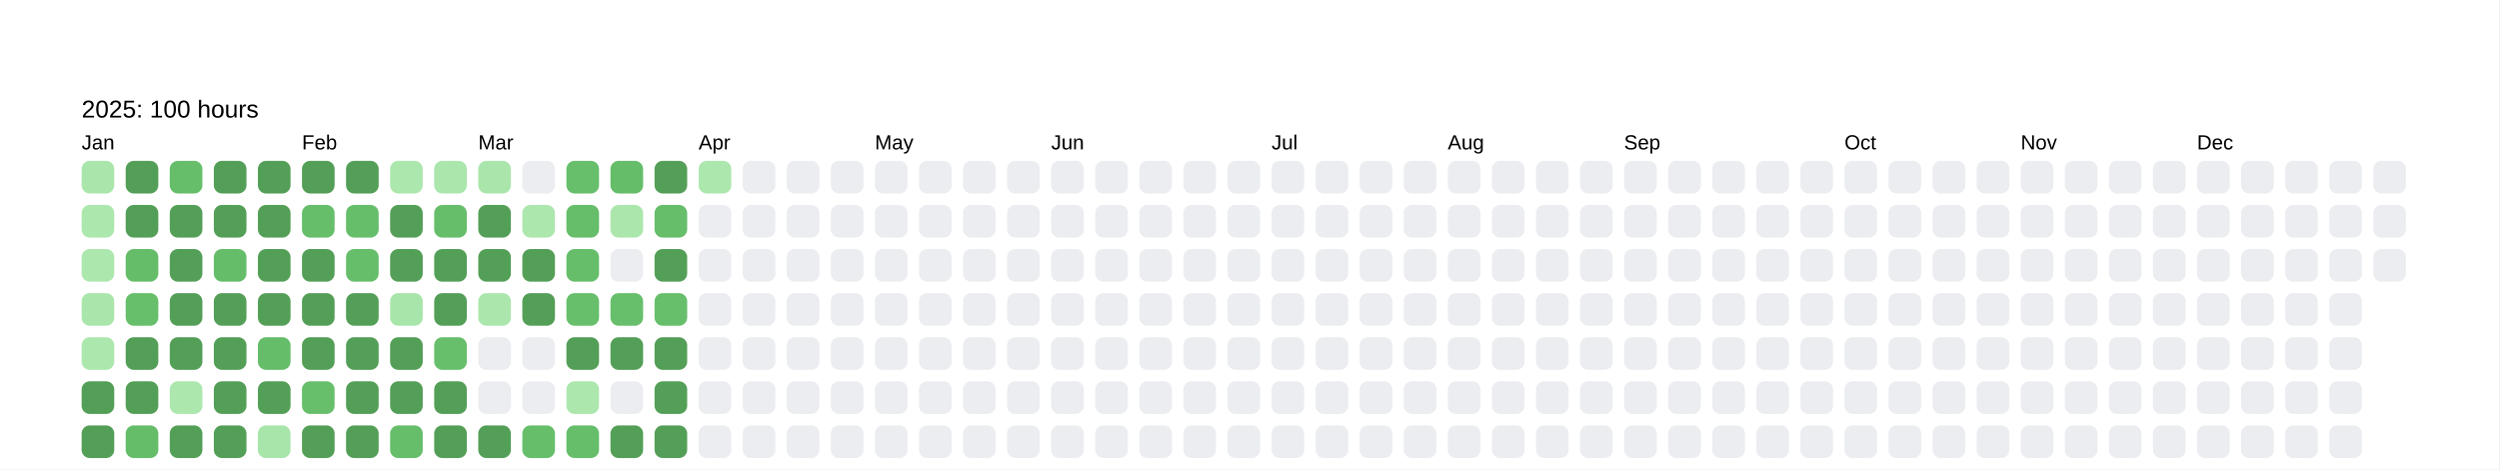
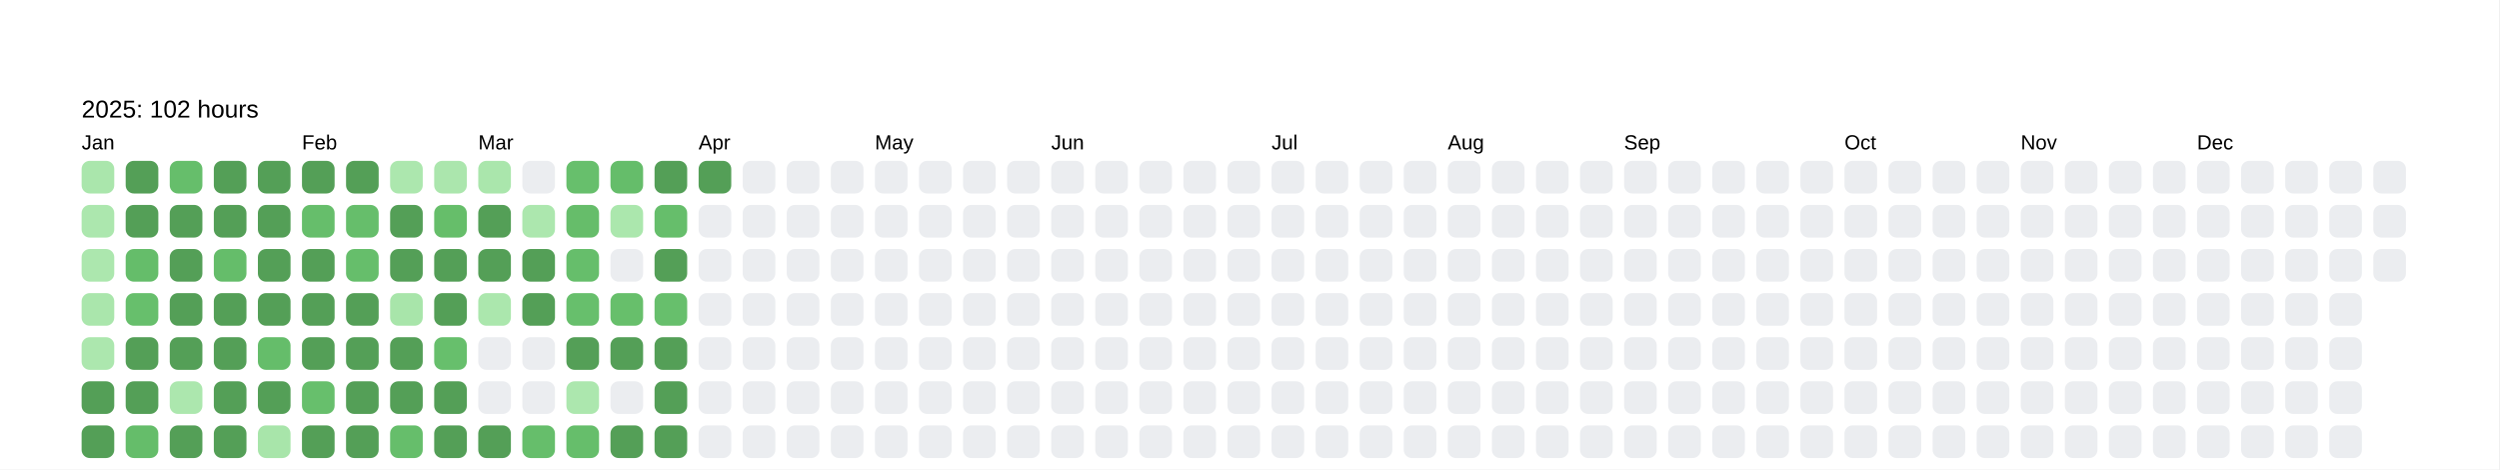
<svg xmlns="http://www.w3.org/2000/svg" baseProfile="full" height="57.5mm" version="1.1" viewBox="0,0,306.2,57.5" width="306.2mm">
  <defs />
  <rect fill="#FFFFFF" height="57.5" width="306.2" x="0" y="0" />
  <text fill="#000000" style="font-size:6px; font-family:Arial; font-weight:bold;" x="10" y="10" />
-   <text fill="#000000" style="font-size:3px; font-family:Arial;" x="10" y="14.4">2025: 100 hours</text>
+   <text fill="#000000" style="font-size:3px; font-family:Arial;" x="10" y="14.4">2025: 102 hours</text>
  <text fill="#000000" style="font-size:2.5px; font-family:Arial" x="10" y="18.3">Jan</text>
  <rect fill="#aae6ac" height="4" rx="1" ry="1" width="4" x="10" y="19.7" />
  <rect fill="#ace7ae" height="4" rx="1" ry="1" width="4" x="10" y="25.1" />
  <rect fill="#ace7ae" height="4" rx="1" ry="1" width="4" x="10" y="30.5" />
  <rect fill="#aae6ac" height="4" rx="1" ry="1" width="4" x="10" y="35.9" />
  <rect fill="#ace7ae" height="4" rx="1" ry="1" width="4" x="10" y="41.3" />
  <rect fill="#549F57" height="4" rx="1" ry="1" width="4" x="10" y="46.7" />
  <rect fill="#549F57" height="4" rx="1" ry="1" width="4" x="10" y="52.1" />
  <rect fill="#549F57" height="4" rx="1" ry="1" width="4" x="15.4" y="19.7" />
  <rect fill="#549F57" height="4" rx="1" ry="1" width="4" x="15.4" y="25.1" />
  <rect fill="#65bd6a" height="4" rx="1" ry="1" width="4" x="15.4" y="30.5" />
  <rect fill="#67bf6c" height="4" rx="1" ry="1" width="4" x="15.4" y="35.9" />
  <rect fill="#549F57" height="4" rx="1" ry="1" width="4" x="15.4" y="41.3" />
  <rect fill="#549F57" height="4" rx="1" ry="1" width="4" x="15.4" y="46.7" />
  <rect fill="#65bd6a" height="4" rx="1" ry="1" width="4" x="15.4" y="52.1" />
  <rect fill="#66be6b" height="4" rx="1" ry="1" width="4" x="20.8" y="19.7" />
  <rect fill="#549F57" height="4" rx="1" ry="1" width="4" x="20.8" y="25.1" />
  <rect fill="#549F57" height="4" rx="1" ry="1" width="4" x="20.8" y="30.5" />
  <rect fill="#549F57" height="4" rx="1" ry="1" width="4" x="20.8" y="35.9" />
  <rect fill="#549F57" height="4" rx="1" ry="1" width="4" x="20.8" y="41.3" />
  <rect fill="#ace7ae" height="4" rx="1" ry="1" width="4" x="20.8" y="46.7" />
  <rect fill="#549F57" height="4" rx="1" ry="1" width="4" x="20.8" y="52.1" />
  <rect fill="#549F57" height="4" rx="1" ry="1" width="4" x="26.2" y="19.7" />
  <rect fill="#549F57" height="4" rx="1" ry="1" width="4" x="26.2" y="25.1" />
  <rect fill="#65bd6a" height="4" rx="1" ry="1" width="4" x="26.2" y="30.5" />
  <rect fill="#549F57" height="4" rx="1" ry="1" width="4" x="26.2" y="35.9" />
  <rect fill="#549F57" height="4" rx="1" ry="1" width="4" x="26.2" y="41.3" />
  <rect fill="#549F57" height="4" rx="1" ry="1" width="4" x="26.2" y="46.7" />
  <rect fill="#549F57" height="4" rx="1" ry="1" width="4" x="26.2" y="52.1" />
  <rect fill="#549F57" height="4" rx="1" ry="1" width="4" x="31.6" y="19.7" />
  <rect fill="#549F57" height="4" rx="1" ry="1" width="4" x="31.6" y="25.1" />
  <rect fill="#549F57" height="4" rx="1" ry="1" width="4" x="31.6" y="30.5" />
  <rect fill="#549F57" height="4" rx="1" ry="1" width="4" x="31.6" y="35.9" />
  <rect fill="#65bd6a" height="4" rx="1" ry="1" width="4" x="31.6" y="41.3" />
  <rect fill="#549F57" height="4" rx="1" ry="1" width="4" x="31.6" y="46.7" />
  <rect fill="#a8e5aa" height="4" rx="1" ry="1" width="4" x="31.6" y="52.1" />
  <text fill="#000000" style="font-size:2.5px; font-family:Arial" x="37.0" y="18.3">Feb</text>
  <rect fill="#549F57" height="4" rx="1" ry="1" width="4" x="37.0" y="19.7" />
  <rect fill="#66be6b" height="4" rx="1" ry="1" width="4" x="37.0" y="25.1" />
  <rect fill="#549F57" height="4" rx="1" ry="1" width="4" x="37.0" y="30.5" />
  <rect fill="#549F57" height="4" rx="1" ry="1" width="4" x="37.0" y="35.9" />
  <rect fill="#549F57" height="4" rx="1" ry="1" width="4" x="37.0" y="41.3" />
  <rect fill="#67bf6c" height="4" rx="1" ry="1" width="4" x="37.0" y="46.7" />
  <rect fill="#549F57" height="4" rx="1" ry="1" width="4" x="37.0" y="52.1" />
  <rect fill="#549F57" height="4" rx="1" ry="1" width="4" x="42.4" y="19.7" />
  <rect fill="#66be6b" height="4" rx="1" ry="1" width="4" x="42.4" y="25.1" />
  <rect fill="#66be6b" height="4" rx="1" ry="1" width="4" x="42.4" y="30.5" />
  <rect fill="#549F57" height="4" rx="1" ry="1" width="4" x="42.4" y="35.9" />
  <rect fill="#549F57" height="4" rx="1" ry="1" width="4" x="42.4" y="41.3" />
  <rect fill="#549F57" height="4" rx="1" ry="1" width="4" x="42.4" y="46.7" />
  <rect fill="#549F57" height="4" rx="1" ry="1" width="4" x="42.4" y="52.1" />
  <rect fill="#ace7ae" height="4" rx="1" ry="1" width="4" x="47.8" y="19.7" />
  <rect fill="#549F57" height="4" rx="1" ry="1" width="4" x="47.8" y="25.1" />
  <rect fill="#549F57" height="4" rx="1" ry="1" width="4" x="47.8" y="30.5" />
  <rect fill="#a8e5aa" height="4" rx="1" ry="1" width="4" x="47.8" y="35.9" />
  <rect fill="#549F57" height="4" rx="1" ry="1" width="4" x="47.8" y="41.3" />
  <rect fill="#549F57" height="4" rx="1" ry="1" width="4" x="47.8" y="46.7" />
  <rect fill="#66be6b" height="4" rx="1" ry="1" width="4" x="47.8" y="52.1" />
  <rect fill="#abe6ad" height="4" rx="1" ry="1" width="4" x="53.2" y="19.7" />
  <rect fill="#66be6a" height="4" rx="1" ry="1" width="4" x="53.2" y="25.1" />
  <rect fill="#549F57" height="4" rx="1" ry="1" width="4" x="53.2" y="30.5" />
  <rect fill="#549F57" height="4" rx="1" ry="1" width="4" x="53.2" y="35.9" />
  <rect fill="#67bf6c" height="4" rx="1" ry="1" width="4" x="53.2" y="41.3" />
  <rect fill="#549F57" height="4" rx="1" ry="1" width="4" x="53.2" y="46.7" />
  <rect fill="#549F57" height="4" rx="1" ry="1" width="4" x="53.2" y="52.1" />
  <text fill="#000000" style="font-size:2.5px; font-family:Arial" x="58.6" y="18.3">Mar</text>
  <rect fill="#aae6ac" height="4" rx="1" ry="1" width="4" x="58.6" y="19.7" />
  <rect fill="#549F57" height="4" rx="1" ry="1" width="4" x="58.6" y="25.1" />
  <rect fill="#549F57" height="4" rx="1" ry="1" width="4" x="58.6" y="30.5" />
  <rect fill="#abe7ad" height="4" rx="1" ry="1" width="4" x="58.6" y="35.9" />
  <rect fill="#EBEDF0" height="4" rx="1" ry="1" width="4" x="58.6" y="41.3" />
  <rect fill="#EBEDF0" height="4" rx="1" ry="1" width="4" x="58.6" y="46.7" />
  <rect fill="#549F57" height="4" rx="1" ry="1" width="4" x="58.6" y="52.1" />
  <rect fill="#EBEDF0" height="4" rx="1" ry="1" width="4" x="64" y="19.7" />
  <rect fill="#ace7ae" height="4" rx="1" ry="1" width="4" x="64" y="25.1" />
  <rect fill="#549F57" height="4" rx="1" ry="1" width="4" x="64" y="30.5" />
  <rect fill="#549F57" height="4" rx="1" ry="1" width="4" x="64" y="35.9" />
  <rect fill="#EBEDF0" height="4" rx="1" ry="1" width="4" x="64" y="41.3" />
  <rect fill="#EBEDF0" height="4" rx="1" ry="1" width="4" x="64" y="46.7" />
  <rect fill="#66be6b" height="4" rx="1" ry="1" width="4" x="64" y="52.1" />
  <rect fill="#67bf6c" height="4" rx="1" ry="1" width="4" x="69.4" y="19.7" />
  <rect fill="#66bd6a" height="4" rx="1" ry="1" width="4" x="69.4" y="25.1" />
  <rect fill="#66be6b" height="4" rx="1" ry="1" width="4" x="69.4" y="30.5" />
  <rect fill="#67bf6c" height="4" rx="1" ry="1" width="4" x="69.4" y="35.9" />
  <rect fill="#549F57" height="4" rx="1" ry="1" width="4" x="69.4" y="41.3" />
  <rect fill="#ace7ae" height="4" rx="1" ry="1" width="4" x="69.4" y="46.7" />
  <rect fill="#66be6b" height="4" rx="1" ry="1" width="4" x="69.4" y="52.1" />
  <rect fill="#65bd6a" height="4" rx="1" ry="1" width="4" x="74.8" y="19.7" />
  <rect fill="#abe7ad" height="4" rx="1" ry="1" width="4" x="74.8" y="25.1" />
  <rect fill="#EBEDF0" height="4" rx="1" ry="1" width="4" x="74.8" y="30.5" />
  <rect fill="#67bf6b" height="4" rx="1" ry="1" width="4" x="74.8" y="35.9" />
  <rect fill="#549F57" height="4" rx="1" ry="1" width="4" x="74.8" y="41.3" />
  <rect fill="#EBEDF0" height="4" rx="1" ry="1" width="4" x="74.8" y="46.7" />
  <rect fill="#549F57" height="4" rx="1" ry="1" width="4" x="74.8" y="52.1" />
  <rect fill="#549F57" height="4" rx="1" ry="1" width="4" x="80.2" y="19.7" />
  <rect fill="#66be6b" height="4" rx="1" ry="1" width="4" x="80.2" y="25.1" />
  <rect fill="#549F57" height="4" rx="1" ry="1" width="4" x="80.2" y="30.5" />
  <rect fill="#67bf6c" height="4" rx="1" ry="1" width="4" x="80.2" y="35.9" />
  <rect fill="#549F57" height="4" rx="1" ry="1" width="4" x="80.2" y="41.3" />
  <rect fill="#549F57" height="4" rx="1" ry="1" width="4" x="80.2" y="46.7" />
  <rect fill="#549F57" height="4" rx="1" ry="1" width="4" x="80.2" y="52.1" />
  <text fill="#000000" style="font-size:2.5px; font-family:Arial" x="85.6" y="18.3">Apr</text>
-   <rect fill="#ace7ae" height="4" rx="1" ry="1" width="4" x="85.6" y="19.7" />
+   <rect fill="#549F57" height="4" rx="1" ry="1" width="4" x="85.6" y="19.7" />
  <rect fill="#EBEDF0" height="4" rx="1" ry="1" width="4" x="85.6" y="25.1" />
  <rect fill="#EBEDF0" height="4" rx="1" ry="1" width="4" x="85.6" y="30.5" />
  <rect fill="#EBEDF0" height="4" rx="1" ry="1" width="4" x="85.6" y="35.9" />
  <rect fill="#EBEDF0" height="4" rx="1" ry="1" width="4" x="85.6" y="41.3" />
  <rect fill="#EBEDF0" height="4" rx="1" ry="1" width="4" x="85.6" y="46.7" />
  <rect fill="#EBEDF0" height="4" rx="1" ry="1" width="4" x="85.6" y="52.1" />
  <rect fill="#EBEDF0" height="4" rx="1" ry="1" width="4" x="91" y="19.7" />
  <rect fill="#EBEDF0" height="4" rx="1" ry="1" width="4" x="91" y="25.1" />
  <rect fill="#EBEDF0" height="4" rx="1" ry="1" width="4" x="91" y="30.5" />
  <rect fill="#EBEDF0" height="4" rx="1" ry="1" width="4" x="91" y="35.9" />
  <rect fill="#EBEDF0" height="4" rx="1" ry="1" width="4" x="91" y="41.3" />
  <rect fill="#EBEDF0" height="4" rx="1" ry="1" width="4" x="91" y="46.7" />
  <rect fill="#EBEDF0" height="4" rx="1" ry="1" width="4" x="91" y="52.1" />
  <rect fill="#EBEDF0" height="4" rx="1" ry="1" width="4" x="96.4" y="19.7" />
  <rect fill="#EBEDF0" height="4" rx="1" ry="1" width="4" x="96.4" y="25.1" />
  <rect fill="#EBEDF0" height="4" rx="1" ry="1" width="4" x="96.4" y="30.5" />
  <rect fill="#EBEDF0" height="4" rx="1" ry="1" width="4" x="96.4" y="35.9" />
  <rect fill="#EBEDF0" height="4" rx="1" ry="1" width="4" x="96.4" y="41.3" />
  <rect fill="#EBEDF0" height="4" rx="1" ry="1" width="4" x="96.4" y="46.7" />
  <rect fill="#EBEDF0" height="4" rx="1" ry="1" width="4" x="96.4" y="52.1" />
  <rect fill="#EBEDF0" height="4" rx="1" ry="1" width="4" x="101.8" y="19.7" />
  <rect fill="#EBEDF0" height="4" rx="1" ry="1" width="4" x="101.8" y="25.1" />
  <rect fill="#EBEDF0" height="4" rx="1" ry="1" width="4" x="101.8" y="30.5" />
  <rect fill="#EBEDF0" height="4" rx="1" ry="1" width="4" x="101.8" y="35.9" />
  <rect fill="#EBEDF0" height="4" rx="1" ry="1" width="4" x="101.8" y="41.3" />
  <rect fill="#EBEDF0" height="4" rx="1" ry="1" width="4" x="101.8" y="46.7" />
  <rect fill="#EBEDF0" height="4" rx="1" ry="1" width="4" x="101.8" y="52.1" />
  <text fill="#000000" style="font-size:2.5px; font-family:Arial" x="107.2" y="18.3">May</text>
  <rect fill="#EBEDF0" height="4" rx="1" ry="1" width="4" x="107.2" y="19.7" />
  <rect fill="#EBEDF0" height="4" rx="1" ry="1" width="4" x="107.2" y="25.1" />
  <rect fill="#EBEDF0" height="4" rx="1" ry="1" width="4" x="107.2" y="30.5" />
  <rect fill="#EBEDF0" height="4" rx="1" ry="1" width="4" x="107.2" y="35.9" />
  <rect fill="#EBEDF0" height="4" rx="1" ry="1" width="4" x="107.2" y="41.3" />
  <rect fill="#EBEDF0" height="4" rx="1" ry="1" width="4" x="107.2" y="46.7" />
  <rect fill="#EBEDF0" height="4" rx="1" ry="1" width="4" x="107.2" y="52.1" />
  <rect fill="#EBEDF0" height="4" rx="1" ry="1" width="4" x="112.6" y="19.7" />
  <rect fill="#EBEDF0" height="4" rx="1" ry="1" width="4" x="112.6" y="25.1" />
  <rect fill="#EBEDF0" height="4" rx="1" ry="1" width="4" x="112.6" y="30.5" />
  <rect fill="#EBEDF0" height="4" rx="1" ry="1" width="4" x="112.6" y="35.9" />
  <rect fill="#EBEDF0" height="4" rx="1" ry="1" width="4" x="112.6" y="41.3" />
  <rect fill="#EBEDF0" height="4" rx="1" ry="1" width="4" x="112.6" y="46.7" />
  <rect fill="#EBEDF0" height="4" rx="1" ry="1" width="4" x="112.6" y="52.1" />
  <rect fill="#EBEDF0" height="4" rx="1" ry="1" width="4" x="118" y="19.7" />
  <rect fill="#EBEDF0" height="4" rx="1" ry="1" width="4" x="118" y="25.1" />
  <rect fill="#EBEDF0" height="4" rx="1" ry="1" width="4" x="118" y="30.5" />
  <rect fill="#EBEDF0" height="4" rx="1" ry="1" width="4" x="118" y="35.9" />
  <rect fill="#EBEDF0" height="4" rx="1" ry="1" width="4" x="118" y="41.3" />
  <rect fill="#EBEDF0" height="4" rx="1" ry="1" width="4" x="118" y="46.7" />
  <rect fill="#EBEDF0" height="4" rx="1" ry="1" width="4" x="118" y="52.1" />
  <rect fill="#EBEDF0" height="4" rx="1" ry="1" width="4" x="123.4" y="19.7" />
  <rect fill="#EBEDF0" height="4" rx="1" ry="1" width="4" x="123.4" y="25.1" />
  <rect fill="#EBEDF0" height="4" rx="1" ry="1" width="4" x="123.4" y="30.5" />
  <rect fill="#EBEDF0" height="4" rx="1" ry="1" width="4" x="123.4" y="35.9" />
  <rect fill="#EBEDF0" height="4" rx="1" ry="1" width="4" x="123.4" y="41.3" />
  <rect fill="#EBEDF0" height="4" rx="1" ry="1" width="4" x="123.4" y="46.7" />
  <rect fill="#EBEDF0" height="4" rx="1" ry="1" width="4" x="123.4" y="52.1" />
  <text fill="#000000" style="font-size:2.5px; font-family:Arial" x="128.8" y="18.3">Jun</text>
  <rect fill="#EBEDF0" height="4" rx="1" ry="1" width="4" x="128.8" y="19.7" />
  <rect fill="#EBEDF0" height="4" rx="1" ry="1" width="4" x="128.8" y="25.1" />
  <rect fill="#EBEDF0" height="4" rx="1" ry="1" width="4" x="128.8" y="30.5" />
  <rect fill="#EBEDF0" height="4" rx="1" ry="1" width="4" x="128.8" y="35.9" />
  <rect fill="#EBEDF0" height="4" rx="1" ry="1" width="4" x="128.8" y="41.3" />
  <rect fill="#EBEDF0" height="4" rx="1" ry="1" width="4" x="128.8" y="46.7" />
  <rect fill="#EBEDF0" height="4" rx="1" ry="1" width="4" x="128.8" y="52.1" />
  <rect fill="#EBEDF0" height="4" rx="1" ry="1" width="4" x="134.2" y="19.7" />
  <rect fill="#EBEDF0" height="4" rx="1" ry="1" width="4" x="134.2" y="25.1" />
  <rect fill="#EBEDF0" height="4" rx="1" ry="1" width="4" x="134.2" y="30.5" />
  <rect fill="#EBEDF0" height="4" rx="1" ry="1" width="4" x="134.2" y="35.9" />
  <rect fill="#EBEDF0" height="4" rx="1" ry="1" width="4" x="134.2" y="41.3" />
  <rect fill="#EBEDF0" height="4" rx="1" ry="1" width="4" x="134.2" y="46.7" />
  <rect fill="#EBEDF0" height="4" rx="1" ry="1" width="4" x="134.2" y="52.1" />
  <rect fill="#EBEDF0" height="4" rx="1" ry="1" width="4" x="139.6" y="19.7" />
  <rect fill="#EBEDF0" height="4" rx="1" ry="1" width="4" x="139.6" y="25.1" />
  <rect fill="#EBEDF0" height="4" rx="1" ry="1" width="4" x="139.6" y="30.5" />
  <rect fill="#EBEDF0" height="4" rx="1" ry="1" width="4" x="139.6" y="35.9" />
  <rect fill="#EBEDF0" height="4" rx="1" ry="1" width="4" x="139.6" y="41.3" />
  <rect fill="#EBEDF0" height="4" rx="1" ry="1" width="4" x="139.6" y="46.7" />
  <rect fill="#EBEDF0" height="4" rx="1" ry="1" width="4" x="139.6" y="52.1" />
  <rect fill="#EBEDF0" height="4" rx="1" ry="1" width="4" x="145" y="19.7" />
  <rect fill="#EBEDF0" height="4" rx="1" ry="1" width="4" x="145" y="25.1" />
  <rect fill="#EBEDF0" height="4" rx="1" ry="1" width="4" x="145" y="30.5" />
  <rect fill="#EBEDF0" height="4" rx="1" ry="1" width="4" x="145" y="35.9" />
  <rect fill="#EBEDF0" height="4" rx="1" ry="1" width="4" x="145" y="41.3" />
  <rect fill="#EBEDF0" height="4" rx="1" ry="1" width="4" x="145" y="46.7" />
  <rect fill="#EBEDF0" height="4" rx="1" ry="1" width="4" x="145" y="52.1" />
  <rect fill="#EBEDF0" height="4" rx="1" ry="1" width="4" x="150.4" y="19.7" />
  <rect fill="#EBEDF0" height="4" rx="1" ry="1" width="4" x="150.4" y="25.1" />
  <rect fill="#EBEDF0" height="4" rx="1" ry="1" width="4" x="150.4" y="30.5" />
  <rect fill="#EBEDF0" height="4" rx="1" ry="1" width="4" x="150.4" y="35.9" />
  <rect fill="#EBEDF0" height="4" rx="1" ry="1" width="4" x="150.4" y="41.3" />
  <rect fill="#EBEDF0" height="4" rx="1" ry="1" width="4" x="150.4" y="46.7" />
  <rect fill="#EBEDF0" height="4" rx="1" ry="1" width="4" x="150.4" y="52.1" />
  <text fill="#000000" style="font-size:2.5px; font-family:Arial" x="155.8" y="18.3">Jul</text>
  <rect fill="#EBEDF0" height="4" rx="1" ry="1" width="4" x="155.8" y="19.7" />
  <rect fill="#EBEDF0" height="4" rx="1" ry="1" width="4" x="155.8" y="25.1" />
  <rect fill="#EBEDF0" height="4" rx="1" ry="1" width="4" x="155.8" y="30.5" />
  <rect fill="#EBEDF0" height="4" rx="1" ry="1" width="4" x="155.8" y="35.9" />
  <rect fill="#EBEDF0" height="4" rx="1" ry="1" width="4" x="155.8" y="41.3" />
  <rect fill="#EBEDF0" height="4" rx="1" ry="1" width="4" x="155.8" y="46.7" />
  <rect fill="#EBEDF0" height="4" rx="1" ry="1" width="4" x="155.8" y="52.1" />
  <rect fill="#EBEDF0" height="4" rx="1" ry="1" width="4" x="161.2" y="19.7" />
  <rect fill="#EBEDF0" height="4" rx="1" ry="1" width="4" x="161.2" y="25.1" />
  <rect fill="#EBEDF0" height="4" rx="1" ry="1" width="4" x="161.2" y="30.5" />
  <rect fill="#EBEDF0" height="4" rx="1" ry="1" width="4" x="161.2" y="35.9" />
  <rect fill="#EBEDF0" height="4" rx="1" ry="1" width="4" x="161.2" y="41.3" />
  <rect fill="#EBEDF0" height="4" rx="1" ry="1" width="4" x="161.2" y="46.7" />
  <rect fill="#EBEDF0" height="4" rx="1" ry="1" width="4" x="161.2" y="52.1" />
  <rect fill="#EBEDF0" height="4" rx="1" ry="1" width="4" x="166.6" y="19.7" />
  <rect fill="#EBEDF0" height="4" rx="1" ry="1" width="4" x="166.6" y="25.1" />
  <rect fill="#EBEDF0" height="4" rx="1" ry="1" width="4" x="166.6" y="30.5" />
  <rect fill="#EBEDF0" height="4" rx="1" ry="1" width="4" x="166.6" y="35.9" />
  <rect fill="#EBEDF0" height="4" rx="1" ry="1" width="4" x="166.6" y="41.3" />
  <rect fill="#EBEDF0" height="4" rx="1" ry="1" width="4" x="166.6" y="46.7" />
  <rect fill="#EBEDF0" height="4" rx="1" ry="1" width="4" x="166.6" y="52.1" />
  <rect fill="#EBEDF0" height="4" rx="1" ry="1" width="4" x="172" y="19.7" />
  <rect fill="#EBEDF0" height="4" rx="1" ry="1" width="4" x="172" y="25.1" />
  <rect fill="#EBEDF0" height="4" rx="1" ry="1" width="4" x="172" y="30.5" />
  <rect fill="#EBEDF0" height="4" rx="1" ry="1" width="4" x="172" y="35.9" />
  <rect fill="#EBEDF0" height="4" rx="1" ry="1" width="4" x="172" y="41.3" />
  <rect fill="#EBEDF0" height="4" rx="1" ry="1" width="4" x="172" y="46.7" />
  <rect fill="#EBEDF0" height="4" rx="1" ry="1" width="4" x="172" y="52.1" />
  <text fill="#000000" style="font-size:2.5px; font-family:Arial" x="177.4" y="18.3">Aug</text>
  <rect fill="#EBEDF0" height="4" rx="1" ry="1" width="4" x="177.4" y="19.7" />
  <rect fill="#EBEDF0" height="4" rx="1" ry="1" width="4" x="177.4" y="25.1" />
  <rect fill="#EBEDF0" height="4" rx="1" ry="1" width="4" x="177.4" y="30.5" />
  <rect fill="#EBEDF0" height="4" rx="1" ry="1" width="4" x="177.4" y="35.9" />
  <rect fill="#EBEDF0" height="4" rx="1" ry="1" width="4" x="177.4" y="41.3" />
  <rect fill="#EBEDF0" height="4" rx="1" ry="1" width="4" x="177.4" y="46.7" />
  <rect fill="#EBEDF0" height="4" rx="1" ry="1" width="4" x="177.4" y="52.1" />
  <rect fill="#EBEDF0" height="4" rx="1" ry="1" width="4" x="182.8" y="19.7" />
  <rect fill="#EBEDF0" height="4" rx="1" ry="1" width="4" x="182.8" y="25.1" />
  <rect fill="#EBEDF0" height="4" rx="1" ry="1" width="4" x="182.8" y="30.5" />
  <rect fill="#EBEDF0" height="4" rx="1" ry="1" width="4" x="182.8" y="35.9" />
  <rect fill="#EBEDF0" height="4" rx="1" ry="1" width="4" x="182.8" y="41.3" />
  <rect fill="#EBEDF0" height="4" rx="1" ry="1" width="4" x="182.8" y="46.7" />
  <rect fill="#EBEDF0" height="4" rx="1" ry="1" width="4" x="182.8" y="52.1" />
  <rect fill="#EBEDF0" height="4" rx="1" ry="1" width="4" x="188.2" y="19.7" />
  <rect fill="#EBEDF0" height="4" rx="1" ry="1" width="4" x="188.2" y="25.1" />
  <rect fill="#EBEDF0" height="4" rx="1" ry="1" width="4" x="188.2" y="30.5" />
  <rect fill="#EBEDF0" height="4" rx="1" ry="1" width="4" x="188.2" y="35.9" />
  <rect fill="#EBEDF0" height="4" rx="1" ry="1" width="4" x="188.2" y="41.3" />
  <rect fill="#EBEDF0" height="4" rx="1" ry="1" width="4" x="188.2" y="46.7" />
  <rect fill="#EBEDF0" height="4" rx="1" ry="1" width="4" x="188.2" y="52.1" />
  <rect fill="#EBEDF0" height="4" rx="1" ry="1" width="4" x="193.6" y="19.7" />
  <rect fill="#EBEDF0" height="4" rx="1" ry="1" width="4" x="193.6" y="25.1" />
  <rect fill="#EBEDF0" height="4" rx="1" ry="1" width="4" x="193.6" y="30.5" />
  <rect fill="#EBEDF0" height="4" rx="1" ry="1" width="4" x="193.6" y="35.9" />
  <rect fill="#EBEDF0" height="4" rx="1" ry="1" width="4" x="193.6" y="41.3" />
  <rect fill="#EBEDF0" height="4" rx="1" ry="1" width="4" x="193.6" y="46.7" />
  <rect fill="#EBEDF0" height="4" rx="1" ry="1" width="4" x="193.6" y="52.1" />
  <text fill="#000000" style="font-size:2.5px; font-family:Arial" x="199" y="18.3">Sep</text>
  <rect fill="#EBEDF0" height="4" rx="1" ry="1" width="4" x="199" y="19.7" />
  <rect fill="#EBEDF0" height="4" rx="1" ry="1" width="4" x="199" y="25.1" />
  <rect fill="#EBEDF0" height="4" rx="1" ry="1" width="4" x="199" y="30.5" />
  <rect fill="#EBEDF0" height="4" rx="1" ry="1" width="4" x="199" y="35.9" />
  <rect fill="#EBEDF0" height="4" rx="1" ry="1" width="4" x="199" y="41.3" />
  <rect fill="#EBEDF0" height="4" rx="1" ry="1" width="4" x="199" y="46.7" />
  <rect fill="#EBEDF0" height="4" rx="1" ry="1" width="4" x="199" y="52.1" />
  <rect fill="#EBEDF0" height="4" rx="1" ry="1" width="4" x="204.4" y="19.7" />
  <rect fill="#EBEDF0" height="4" rx="1" ry="1" width="4" x="204.4" y="25.1" />
  <rect fill="#EBEDF0" height="4" rx="1" ry="1" width="4" x="204.4" y="30.5" />
  <rect fill="#EBEDF0" height="4" rx="1" ry="1" width="4" x="204.4" y="35.9" />
  <rect fill="#EBEDF0" height="4" rx="1" ry="1" width="4" x="204.4" y="41.3" />
  <rect fill="#EBEDF0" height="4" rx="1" ry="1" width="4" x="204.4" y="46.7" />
  <rect fill="#EBEDF0" height="4" rx="1" ry="1" width="4" x="204.4" y="52.1" />
  <rect fill="#EBEDF0" height="4" rx="1" ry="1" width="4" x="209.8" y="19.7" />
  <rect fill="#EBEDF0" height="4" rx="1" ry="1" width="4" x="209.8" y="25.1" />
  <rect fill="#EBEDF0" height="4" rx="1" ry="1" width="4" x="209.8" y="30.5" />
  <rect fill="#EBEDF0" height="4" rx="1" ry="1" width="4" x="209.8" y="35.9" />
  <rect fill="#EBEDF0" height="4" rx="1" ry="1" width="4" x="209.8" y="41.3" />
  <rect fill="#EBEDF0" height="4" rx="1" ry="1" width="4" x="209.8" y="46.7" />
  <rect fill="#EBEDF0" height="4" rx="1" ry="1" width="4" x="209.8" y="52.1" />
  <rect fill="#EBEDF0" height="4" rx="1" ry="1" width="4" x="215.2" y="19.7" />
  <rect fill="#EBEDF0" height="4" rx="1" ry="1" width="4" x="215.2" y="25.1" />
  <rect fill="#EBEDF0" height="4" rx="1" ry="1" width="4" x="215.2" y="30.5" />
  <rect fill="#EBEDF0" height="4" rx="1" ry="1" width="4" x="215.2" y="35.9" />
  <rect fill="#EBEDF0" height="4" rx="1" ry="1" width="4" x="215.2" y="41.3" />
  <rect fill="#EBEDF0" height="4" rx="1" ry="1" width="4" x="215.2" y="46.7" />
  <rect fill="#EBEDF0" height="4" rx="1" ry="1" width="4" x="215.2" y="52.1" />
  <rect fill="#EBEDF0" height="4" rx="1" ry="1" width="4" x="220.6" y="19.7" />
  <rect fill="#EBEDF0" height="4" rx="1" ry="1" width="4" x="220.6" y="25.1" />
  <rect fill="#EBEDF0" height="4" rx="1" ry="1" width="4" x="220.6" y="30.5" />
  <rect fill="#EBEDF0" height="4" rx="1" ry="1" width="4" x="220.6" y="35.9" />
  <rect fill="#EBEDF0" height="4" rx="1" ry="1" width="4" x="220.6" y="41.3" />
  <rect fill="#EBEDF0" height="4" rx="1" ry="1" width="4" x="220.6" y="46.7" />
  <rect fill="#EBEDF0" height="4" rx="1" ry="1" width="4" x="220.6" y="52.1" />
  <text fill="#000000" style="font-size:2.5px; font-family:Arial" x="226" y="18.3">Oct</text>
  <rect fill="#EBEDF0" height="4" rx="1" ry="1" width="4" x="226" y="19.7" />
  <rect fill="#EBEDF0" height="4" rx="1" ry="1" width="4" x="226" y="25.1" />
  <rect fill="#EBEDF0" height="4" rx="1" ry="1" width="4" x="226" y="30.5" />
  <rect fill="#EBEDF0" height="4" rx="1" ry="1" width="4" x="226" y="35.9" />
  <rect fill="#EBEDF0" height="4" rx="1" ry="1" width="4" x="226" y="41.3" />
  <rect fill="#EBEDF0" height="4" rx="1" ry="1" width="4" x="226" y="46.7" />
  <rect fill="#EBEDF0" height="4" rx="1" ry="1" width="4" x="226" y="52.1" />
  <rect fill="#EBEDF0" height="4" rx="1" ry="1" width="4" x="231.4" y="19.7" />
  <rect fill="#EBEDF0" height="4" rx="1" ry="1" width="4" x="231.4" y="25.1" />
  <rect fill="#EBEDF0" height="4" rx="1" ry="1" width="4" x="231.4" y="30.5" />
  <rect fill="#EBEDF0" height="4" rx="1" ry="1" width="4" x="231.4" y="35.9" />
  <rect fill="#EBEDF0" height="4" rx="1" ry="1" width="4" x="231.4" y="41.3" />
  <rect fill="#EBEDF0" height="4" rx="1" ry="1" width="4" x="231.4" y="46.7" />
  <rect fill="#EBEDF0" height="4" rx="1" ry="1" width="4" x="231.4" y="52.1" />
  <rect fill="#EBEDF0" height="4" rx="1" ry="1" width="4" x="236.8" y="19.7" />
  <rect fill="#EBEDF0" height="4" rx="1" ry="1" width="4" x="236.8" y="25.1" />
  <rect fill="#EBEDF0" height="4" rx="1" ry="1" width="4" x="236.8" y="30.5" />
  <rect fill="#EBEDF0" height="4" rx="1" ry="1" width="4" x="236.8" y="35.9" />
  <rect fill="#EBEDF0" height="4" rx="1" ry="1" width="4" x="236.8" y="41.3" />
  <rect fill="#EBEDF0" height="4" rx="1" ry="1" width="4" x="236.8" y="46.7" />
  <rect fill="#EBEDF0" height="4" rx="1" ry="1" width="4" x="236.8" y="52.1" />
  <rect fill="#EBEDF0" height="4" rx="1" ry="1" width="4" x="242.2" y="19.7" />
  <rect fill="#EBEDF0" height="4" rx="1" ry="1" width="4" x="242.2" y="25.1" />
  <rect fill="#EBEDF0" height="4" rx="1" ry="1" width="4" x="242.2" y="30.5" />
  <rect fill="#EBEDF0" height="4" rx="1" ry="1" width="4" x="242.2" y="35.9" />
  <rect fill="#EBEDF0" height="4" rx="1" ry="1" width="4" x="242.2" y="41.3" />
  <rect fill="#EBEDF0" height="4" rx="1" ry="1" width="4" x="242.2" y="46.7" />
  <rect fill="#EBEDF0" height="4" rx="1" ry="1" width="4" x="242.2" y="52.1" />
  <text fill="#000000" style="font-size:2.5px; font-family:Arial" x="247.6" y="18.3">Nov</text>
  <rect fill="#EBEDF0" height="4" rx="1" ry="1" width="4" x="247.6" y="19.7" />
  <rect fill="#EBEDF0" height="4" rx="1" ry="1" width="4" x="247.6" y="25.1" />
  <rect fill="#EBEDF0" height="4" rx="1" ry="1" width="4" x="247.6" y="30.5" />
  <rect fill="#EBEDF0" height="4" rx="1" ry="1" width="4" x="247.6" y="35.9" />
  <rect fill="#EBEDF0" height="4" rx="1" ry="1" width="4" x="247.6" y="41.3" />
  <rect fill="#EBEDF0" height="4" rx="1" ry="1" width="4" x="247.6" y="46.7" />
  <rect fill="#EBEDF0" height="4" rx="1" ry="1" width="4" x="247.6" y="52.1" />
  <rect fill="#EBEDF0" height="4" rx="1" ry="1" width="4" x="253" y="19.7" />
  <rect fill="#EBEDF0" height="4" rx="1" ry="1" width="4" x="253" y="25.1" />
  <rect fill="#EBEDF0" height="4" rx="1" ry="1" width="4" x="253" y="30.5" />
  <rect fill="#EBEDF0" height="4" rx="1" ry="1" width="4" x="253" y="35.9" />
  <rect fill="#EBEDF0" height="4" rx="1" ry="1" width="4" x="253" y="41.3" />
  <rect fill="#EBEDF0" height="4" rx="1" ry="1" width="4" x="253" y="46.7" />
  <rect fill="#EBEDF0" height="4" rx="1" ry="1" width="4" x="253" y="52.1" />
  <rect fill="#EBEDF0" height="4" rx="1" ry="1" width="4" x="258.4" y="19.7" />
  <rect fill="#EBEDF0" height="4" rx="1" ry="1" width="4" x="258.4" y="25.1" />
  <rect fill="#EBEDF0" height="4" rx="1" ry="1" width="4" x="258.4" y="30.5" />
  <rect fill="#EBEDF0" height="4" rx="1" ry="1" width="4" x="258.4" y="35.9" />
  <rect fill="#EBEDF0" height="4" rx="1" ry="1" width="4" x="258.4" y="41.3" />
  <rect fill="#EBEDF0" height="4" rx="1" ry="1" width="4" x="258.4" y="46.7" />
  <rect fill="#EBEDF0" height="4" rx="1" ry="1" width="4" x="258.4" y="52.1" />
  <rect fill="#EBEDF0" height="4" rx="1" ry="1" width="4" x="263.8" y="19.7" />
  <rect fill="#EBEDF0" height="4" rx="1" ry="1" width="4" x="263.8" y="25.1" />
  <rect fill="#EBEDF0" height="4" rx="1" ry="1" width="4" x="263.8" y="30.5" />
  <rect fill="#EBEDF0" height="4" rx="1" ry="1" width="4" x="263.8" y="35.9" />
  <rect fill="#EBEDF0" height="4" rx="1" ry="1" width="4" x="263.8" y="41.3" />
  <rect fill="#EBEDF0" height="4" rx="1" ry="1" width="4" x="263.8" y="46.7" />
  <rect fill="#EBEDF0" height="4" rx="1" ry="1" width="4" x="263.8" y="52.1" />
  <text fill="#000000" style="font-size:2.5px; font-family:Arial" x="269.2" y="18.3">Dec</text>
  <rect fill="#EBEDF0" height="4" rx="1" ry="1" width="4" x="269.2" y="19.7" />
  <rect fill="#EBEDF0" height="4" rx="1" ry="1" width="4" x="269.2" y="25.1" />
  <rect fill="#EBEDF0" height="4" rx="1" ry="1" width="4" x="269.2" y="30.5" />
  <rect fill="#EBEDF0" height="4" rx="1" ry="1" width="4" x="269.2" y="35.9" />
  <rect fill="#EBEDF0" height="4" rx="1" ry="1" width="4" x="269.2" y="41.3" />
  <rect fill="#EBEDF0" height="4" rx="1" ry="1" width="4" x="269.2" y="46.7" />
  <rect fill="#EBEDF0" height="4" rx="1" ry="1" width="4" x="269.2" y="52.1" />
  <rect fill="#EBEDF0" height="4" rx="1" ry="1" width="4" x="274.6" y="19.7" />
  <rect fill="#EBEDF0" height="4" rx="1" ry="1" width="4" x="274.6" y="25.1" />
  <rect fill="#EBEDF0" height="4" rx="1" ry="1" width="4" x="274.6" y="30.5" />
  <rect fill="#EBEDF0" height="4" rx="1" ry="1" width="4" x="274.6" y="35.9" />
  <rect fill="#EBEDF0" height="4" rx="1" ry="1" width="4" x="274.6" y="41.3" />
  <rect fill="#EBEDF0" height="4" rx="1" ry="1" width="4" x="274.6" y="46.7" />
  <rect fill="#EBEDF0" height="4" rx="1" ry="1" width="4" x="274.6" y="52.1" />
  <rect fill="#EBEDF0" height="4" rx="1" ry="1" width="4" x="280" y="19.7" />
  <rect fill="#EBEDF0" height="4" rx="1" ry="1" width="4" x="280" y="25.1" />
  <rect fill="#EBEDF0" height="4" rx="1" ry="1" width="4" x="280" y="30.5" />
  <rect fill="#EBEDF0" height="4" rx="1" ry="1" width="4" x="280" y="35.9" />
  <rect fill="#EBEDF0" height="4" rx="1" ry="1" width="4" x="280" y="41.3" />
  <rect fill="#EBEDF0" height="4" rx="1" ry="1" width="4" x="280" y="46.7" />
  <rect fill="#EBEDF0" height="4" rx="1" ry="1" width="4" x="280" y="52.1" />
  <rect fill="#EBEDF0" height="4" rx="1" ry="1" width="4" x="285.4" y="19.7" />
  <rect fill="#EBEDF0" height="4" rx="1" ry="1" width="4" x="285.4" y="25.1" />
  <rect fill="#EBEDF0" height="4" rx="1" ry="1" width="4" x="285.4" y="30.5" />
  <rect fill="#EBEDF0" height="4" rx="1" ry="1" width="4" x="285.4" y="35.9" />
  <rect fill="#EBEDF0" height="4" rx="1" ry="1" width="4" x="285.4" y="41.3" />
  <rect fill="#EBEDF0" height="4" rx="1" ry="1" width="4" x="285.4" y="46.7" />
  <rect fill="#EBEDF0" height="4" rx="1" ry="1" width="4" x="285.4" y="52.1" />
  <rect fill="#EBEDF0" height="4" rx="1" ry="1" width="4" x="290.8" y="19.7" />
  <rect fill="#EBEDF0" height="4" rx="1" ry="1" width="4" x="290.8" y="25.1" />
  <rect fill="#EBEDF0" height="4" rx="1" ry="1" width="4" x="290.8" y="30.5" />
</svg>
